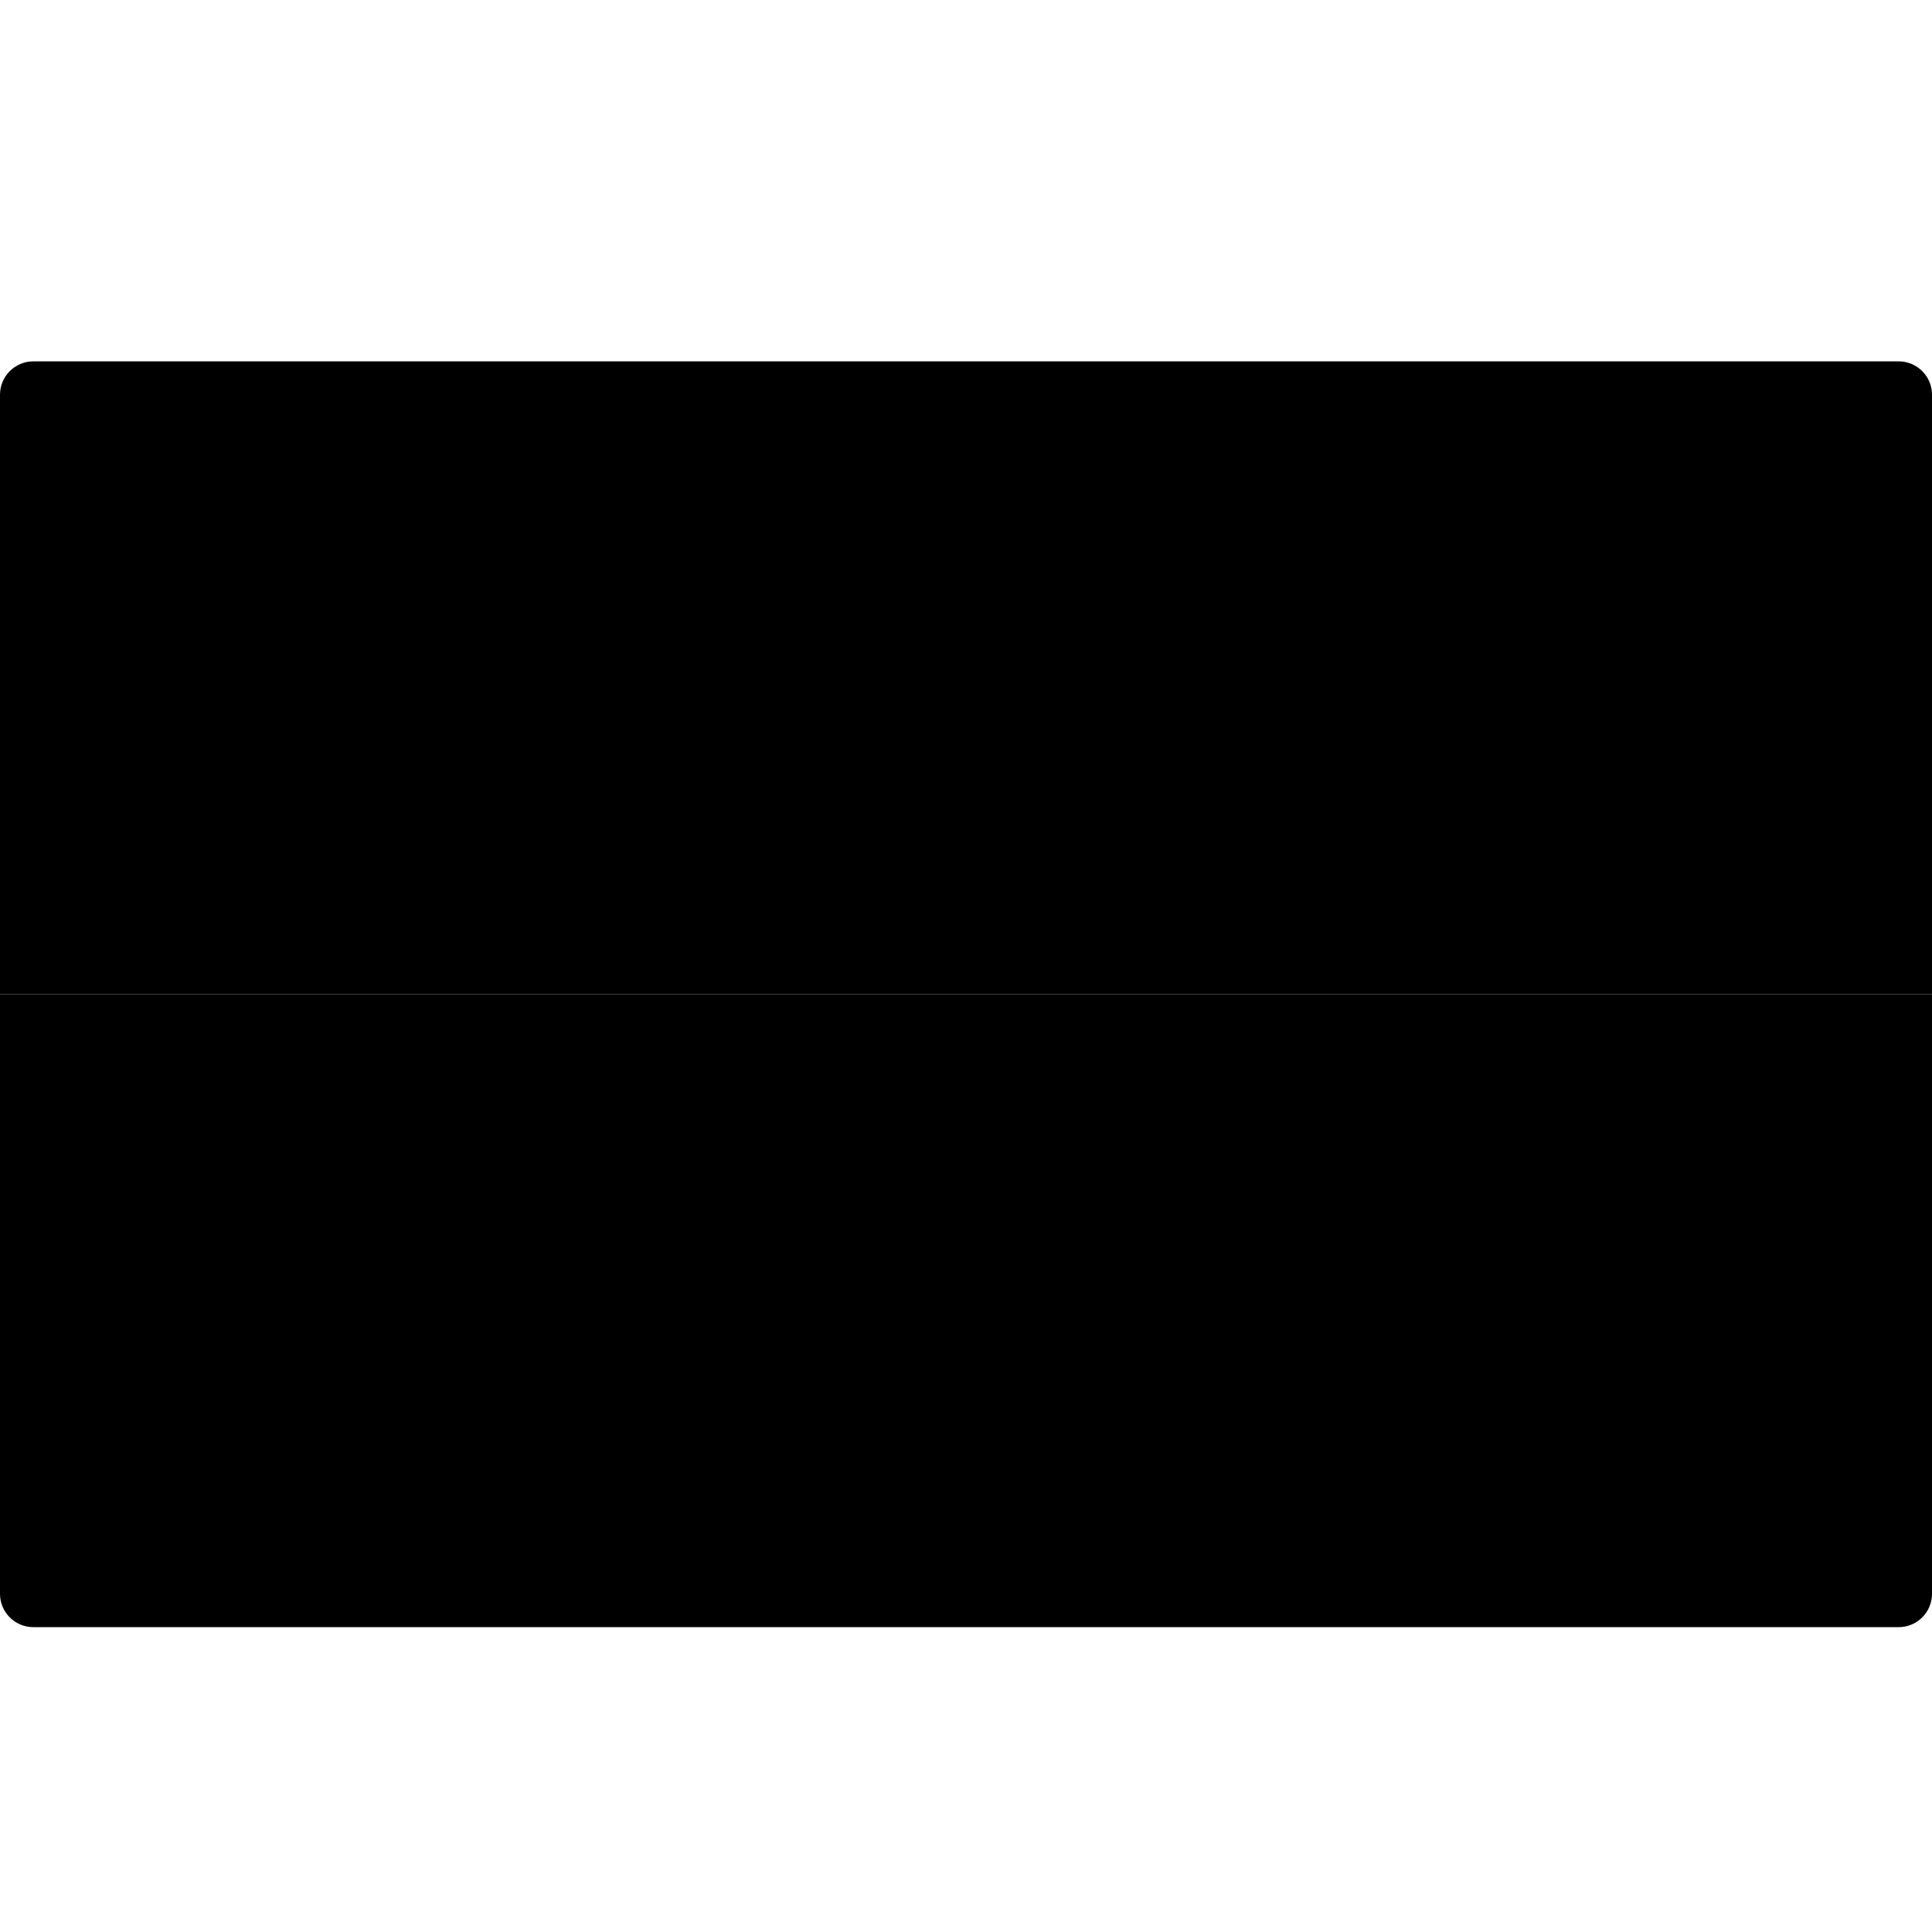
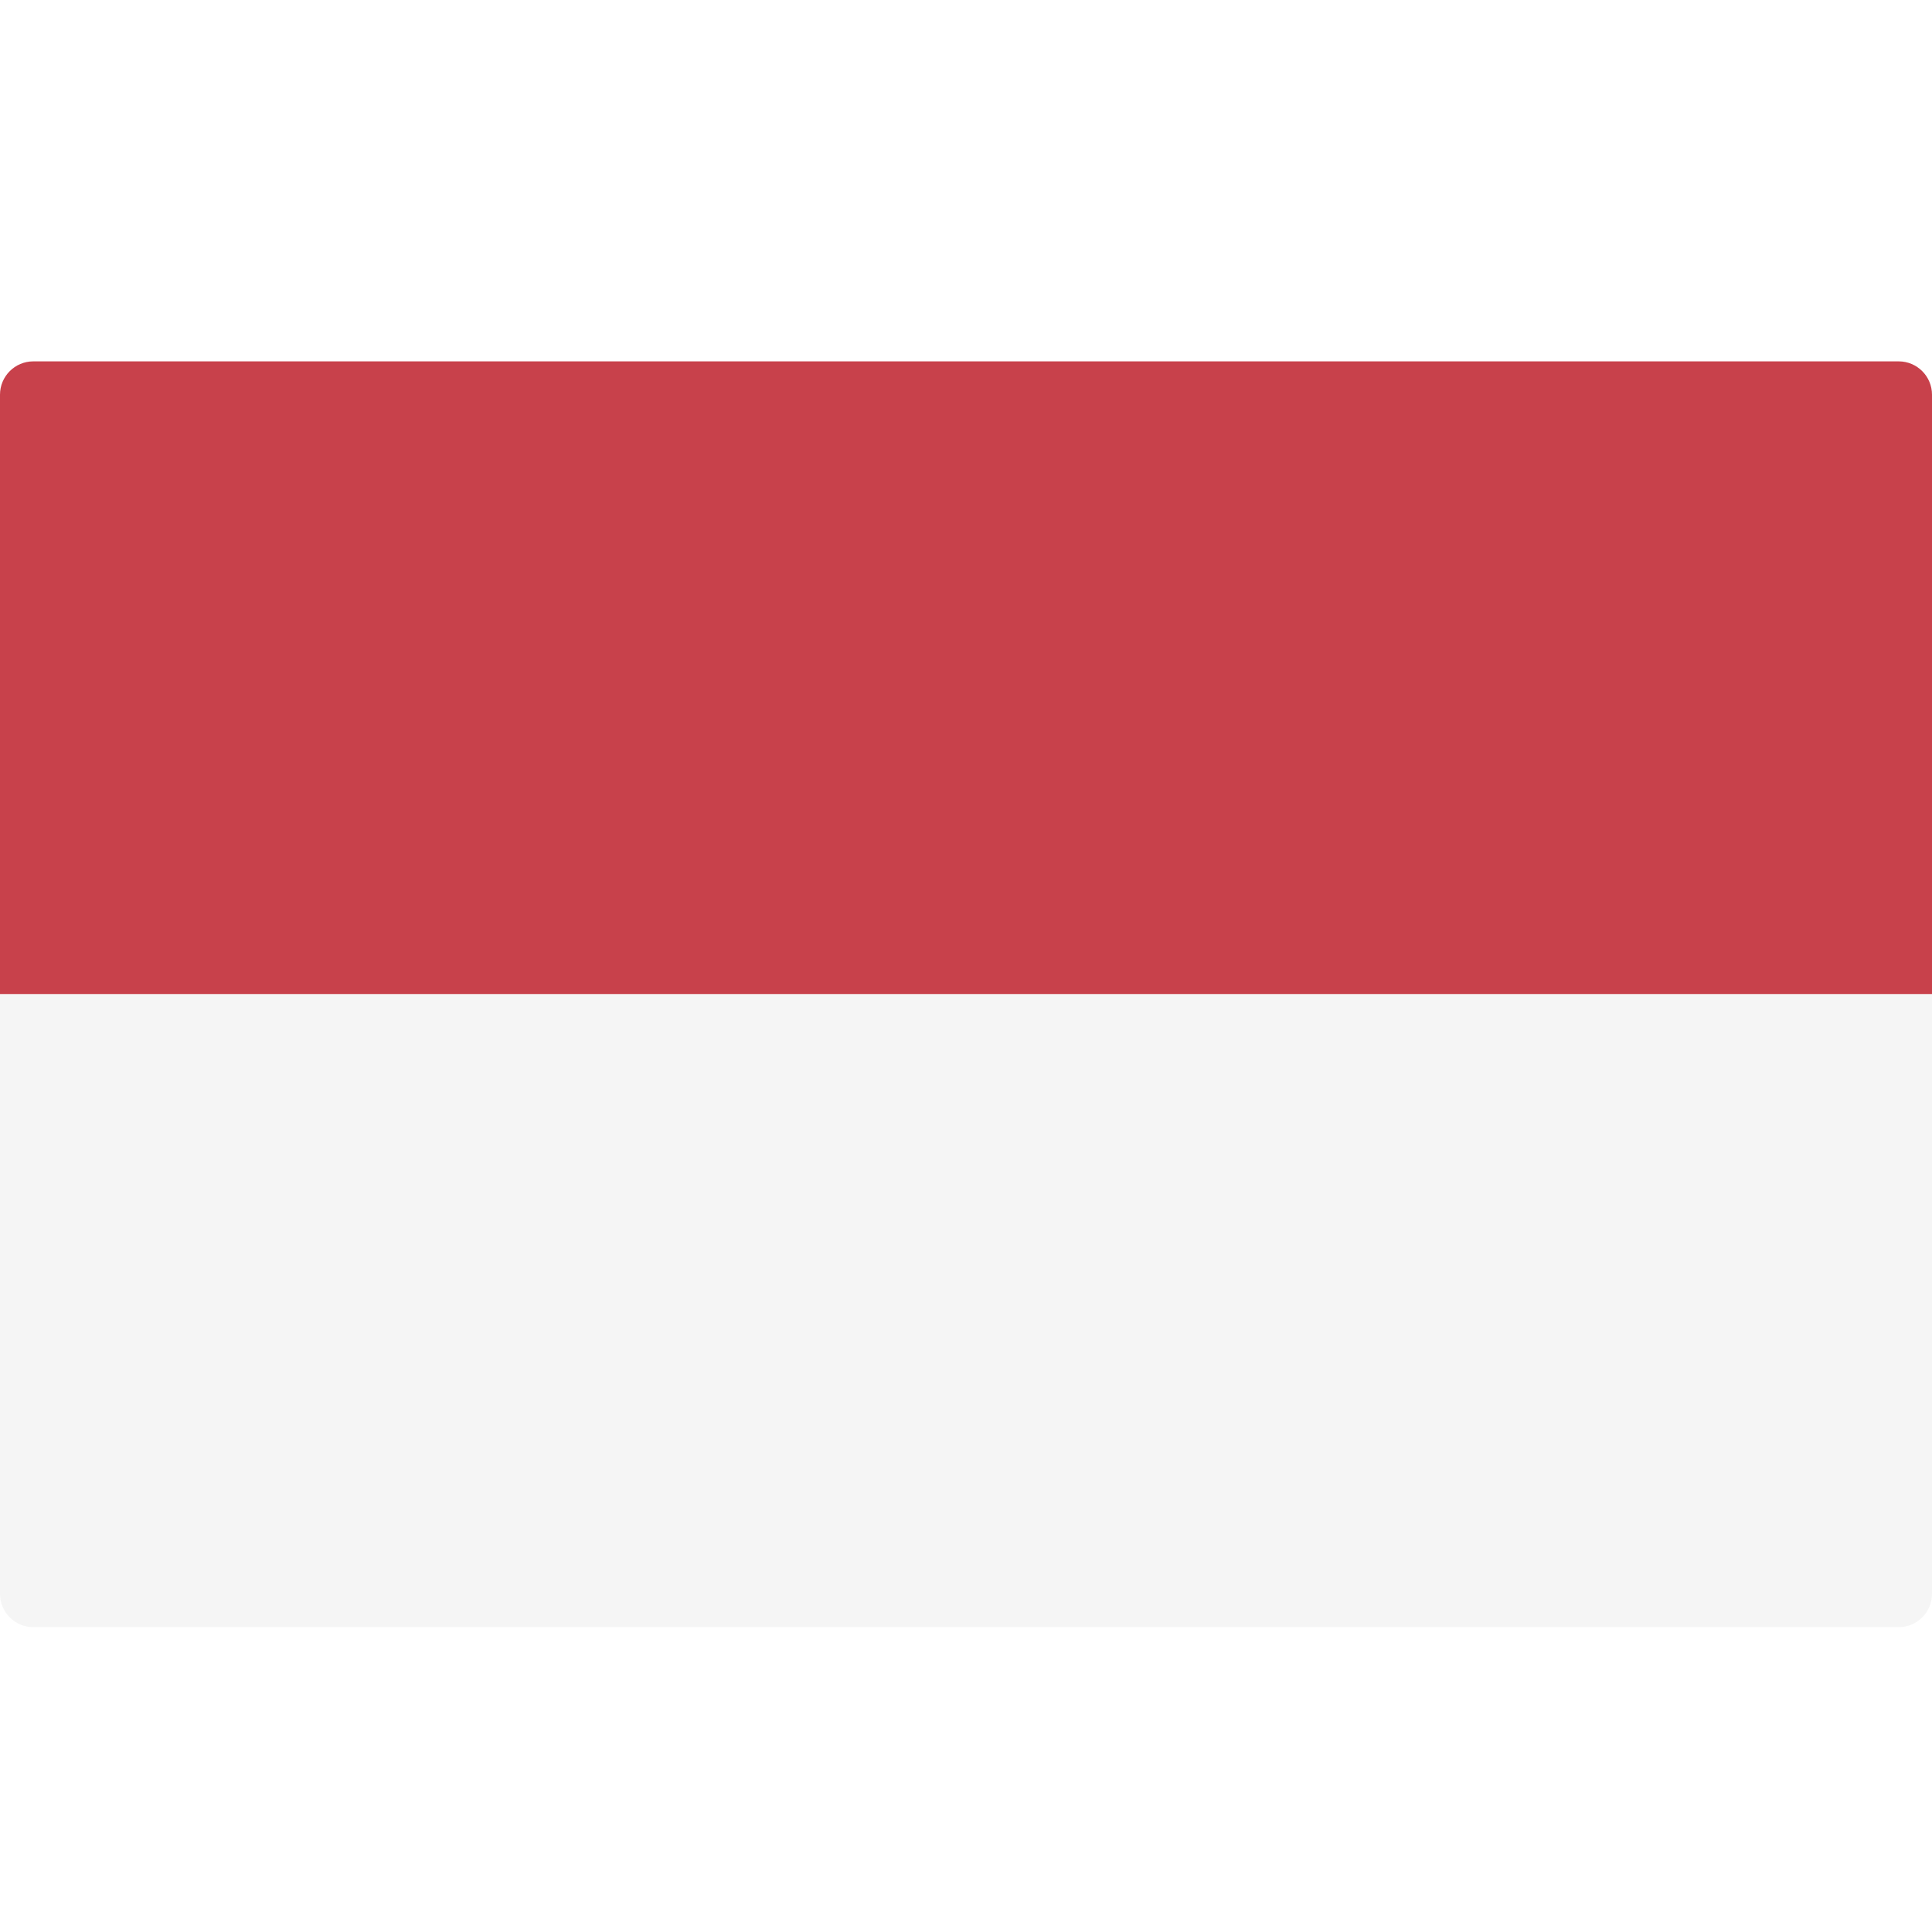
- <svg xmlns="http://www.w3.org/2000/svg" viewBox="0 0 24 24" data-title="FlagID" fill="currentColor" stroke="none">
-   <path d="M24 12.351H0V4.903c0-.228.185-.414.414-.414h23.172c.229 0 .414.186.414.414v7.448Z" />
-   <path d="M0 12.351h24V19.8a.414.414 0 0 1-.414.413H.414A.414.414 0 0 1 0 19.8V12.35Z" />
+ <svg xmlns="http://www.w3.org/2000/svg" viewBox="0 0 24 24" data-title="FlagID" fill="none" stroke="none">
+   <path fill="#C8414B" d="M24 12.351H0V4.903c0-.228.185-.414.414-.414h23.172c.229 0 .414.186.414.414v7.448Z" />
+   <path fill="#F5F5F5" d="M0 12.351h24V19.8a.414.414 0 0 1-.414.413H.414A.414.414 0 0 1 0 19.8V12.35Z" />
</svg>
